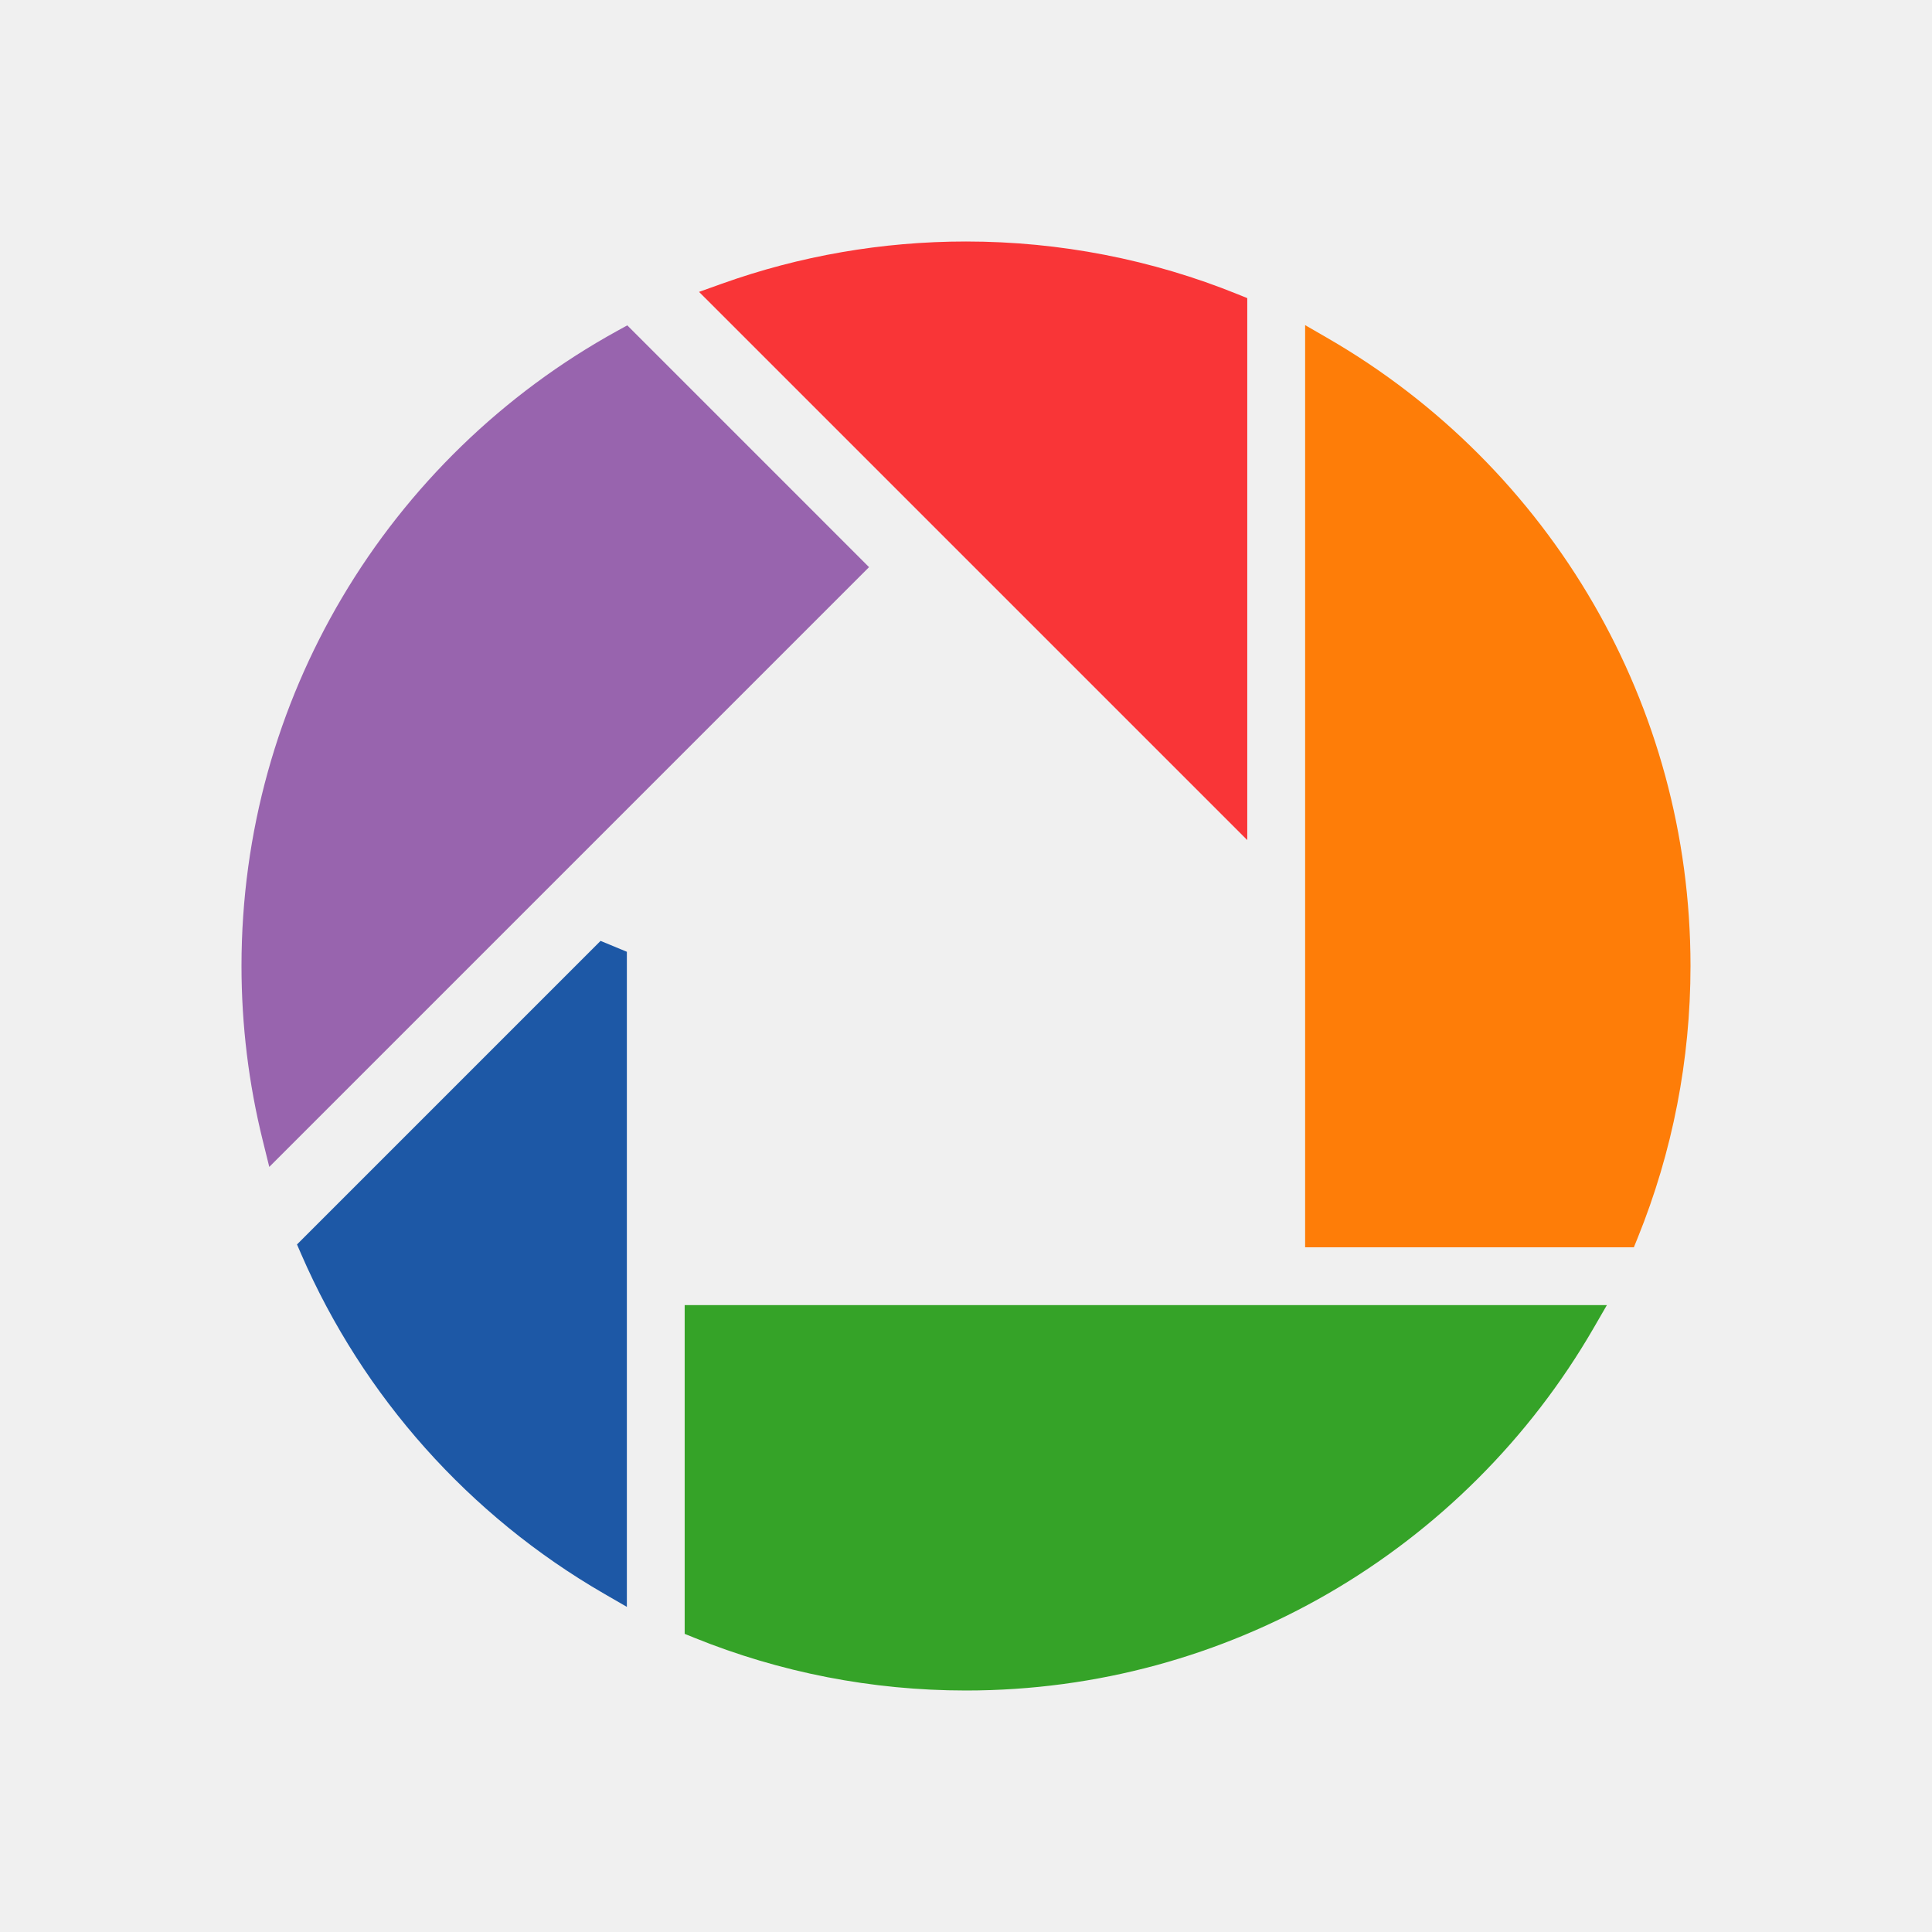
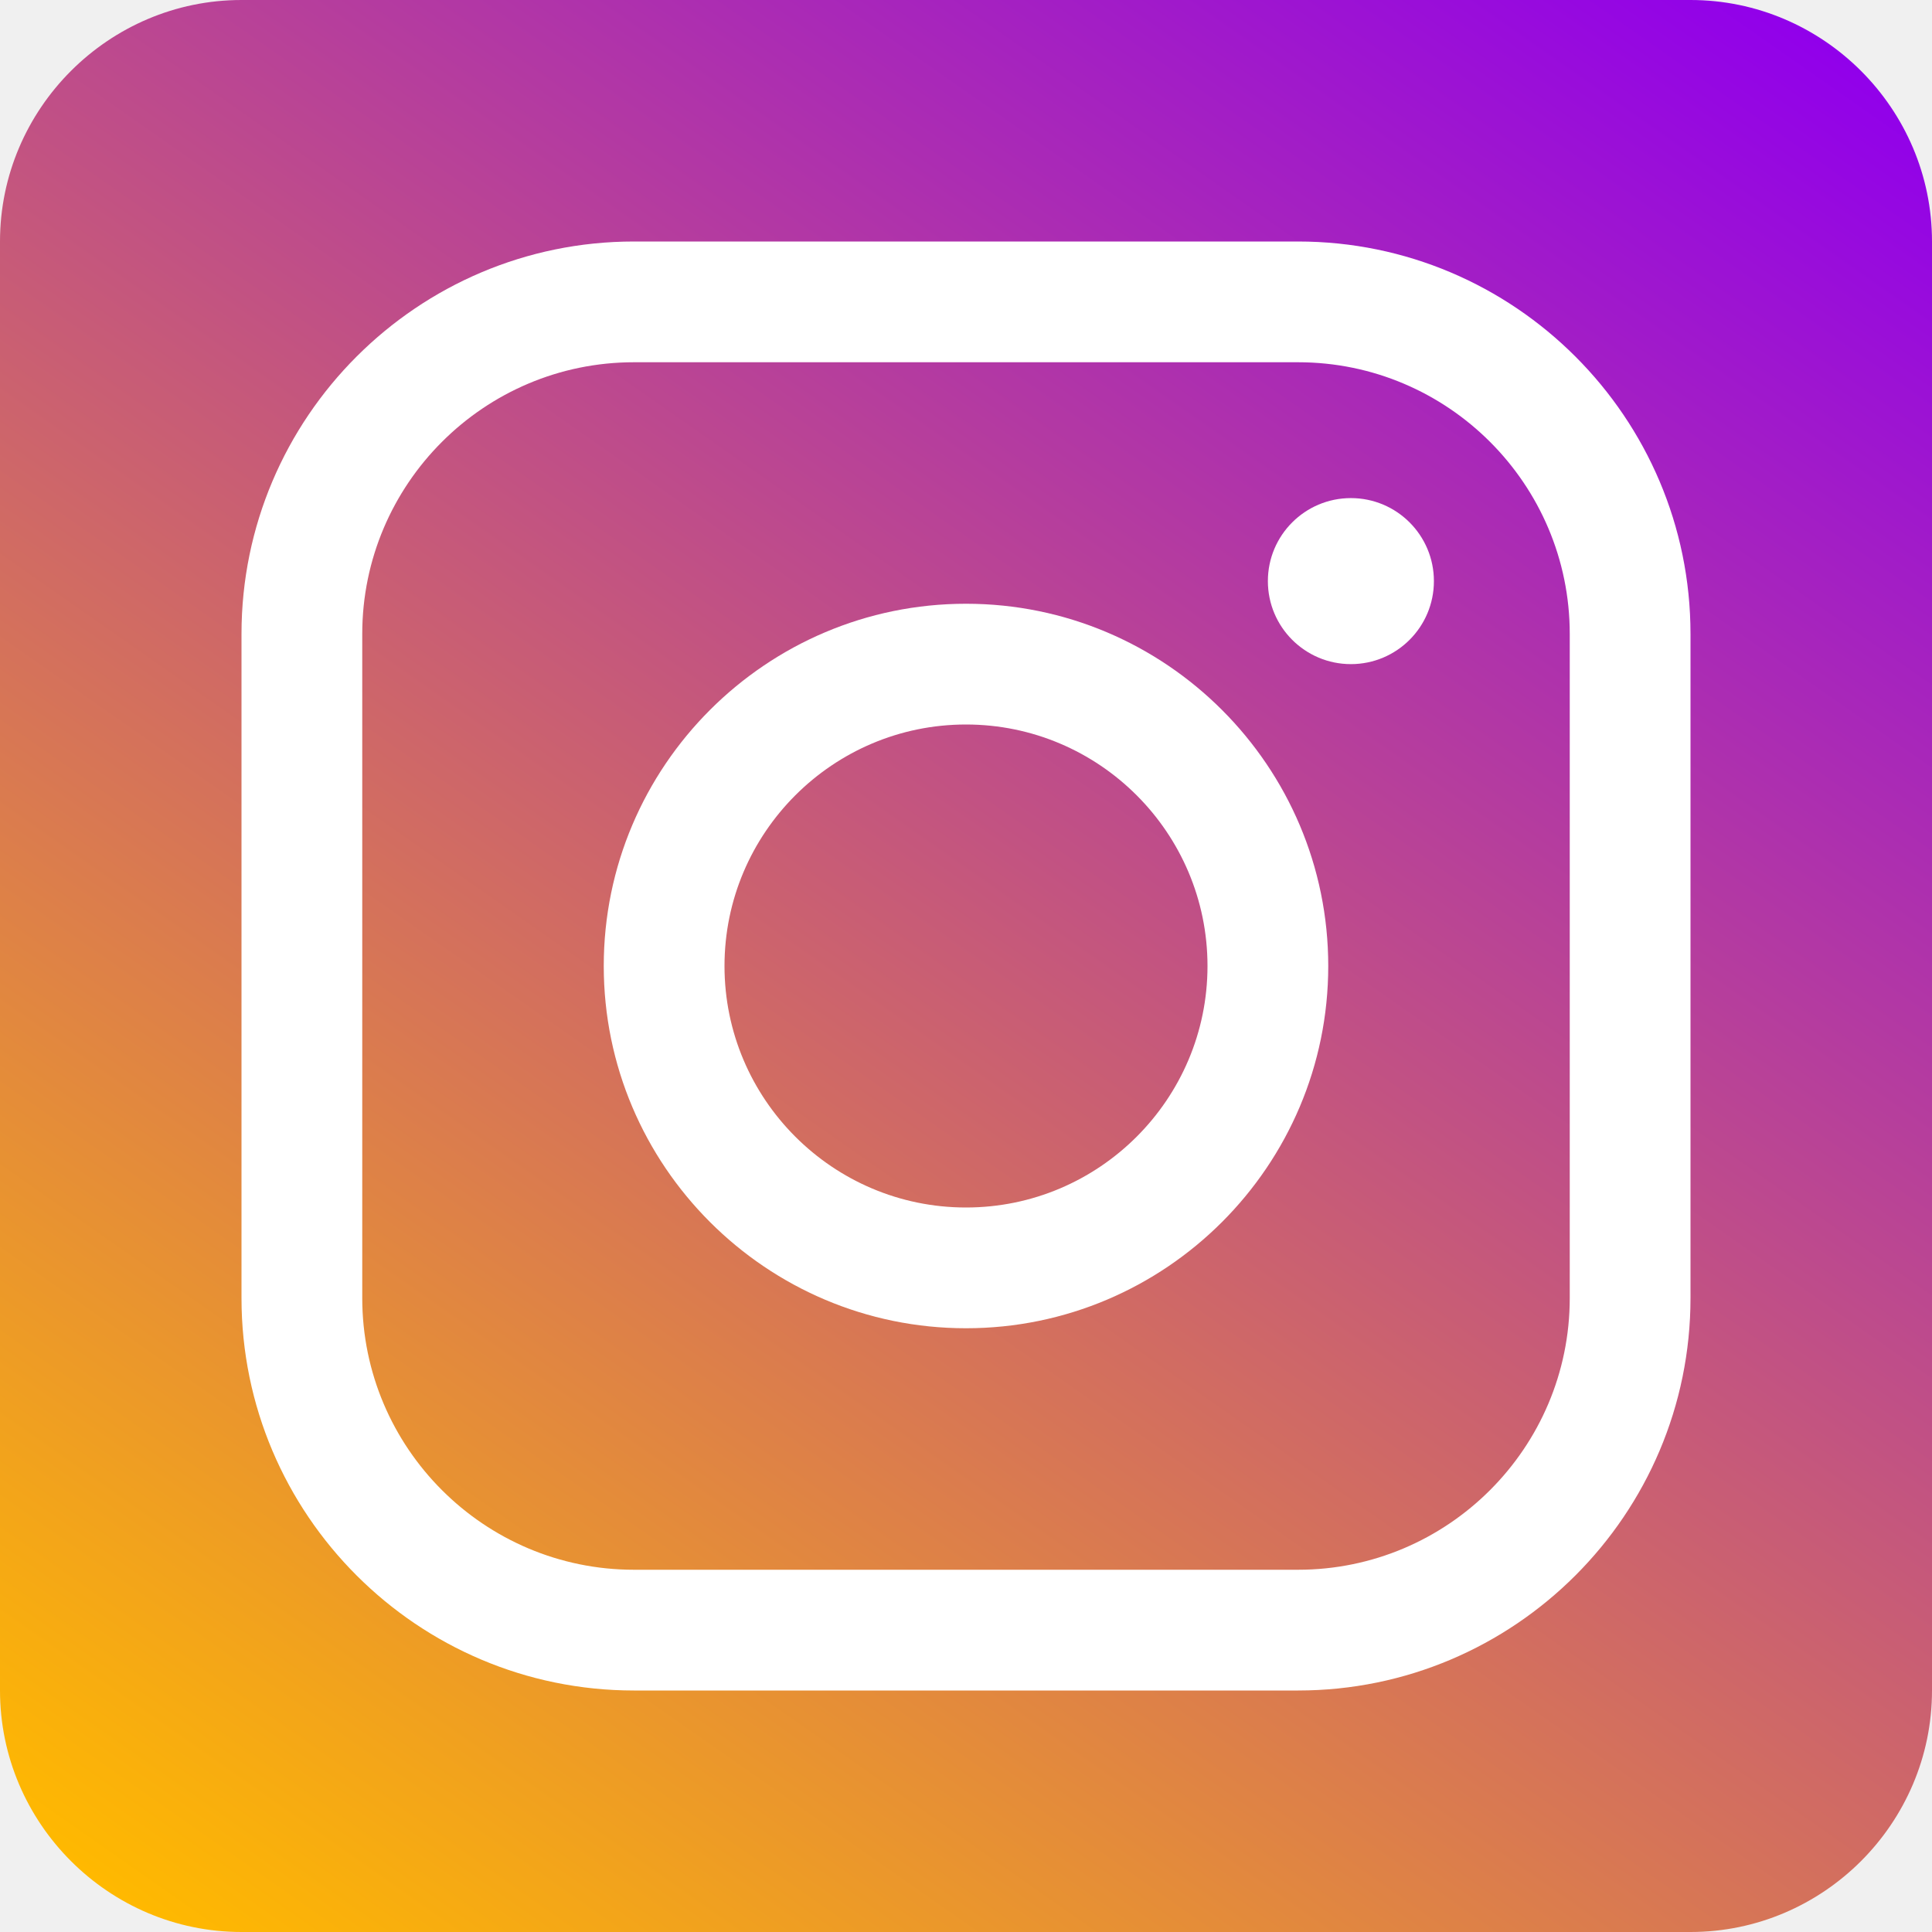
- <svg xmlns="http://www.w3.org/2000/svg" height="2048px" style="shape-rendering:geometricPrecision; text-rendering:geometricPrecision; image-rendering:optimizeQuality; fill-rule:evenodd; clip-rule:evenodd" viewBox="0 0 2048 2048" width="2048px" xml:space="preserve">
-   <defs>
-     <style type="text/css">
-    
-     .fil5 {fill:none}
-     .fil0 {fill:#1D58A6;fill-rule:nonzero}
-     .fil2 {fill:#35A328;fill-rule:nonzero}
-     .fil1 {fill:#9864AE;fill-rule:nonzero}
-     .fil4 {fill:#F93537;fill-rule:nonzero}
-     .fil3 {fill:#FE7D08;fill-rule:nonzero}
-    
-   </style>
-   </defs>
-   <g id="Layer_x0020_1">
-     <g id="_391044288">
-       <path class="fil0" d="M664.503 1008.93l0 666.141 0 28.285 -24.51 -14.179c-71.134,-41.153 -135.028,-93.362 -189.325,-154.26 -53.985,-60.55 -98.562,-129.843 -131.413,-205.549l-4.423 -10.195 7.806 -7.805 313.972 -313.992 27.894 11.554z" id="_391044600" />
-       <path class="fil1" d="M909.676 612.75l-603.792 603.787 -20.434 20.435 -6.948 -28.095c-7.423,-30.025 -13.089,-60.632 -16.864,-91.704 -3.718,-30.604 -5.64,-61.7 -5.64,-93.174 0,-142.481 38.841,-275.927 106.508,-390.337 70.031,-118.407 170.962,-216.385 291.683,-282.848l10.746 -5.915 8.659 8.659 236.082 236.086 11.554 11.554 -11.554 11.552z" id="_391044792" />
-       <path class="fil2" d="M742.125 1383.48l932.945 0 28.285 0 -14.179 24.51c-67.538,116.744 -164.981,214.086 -281.88,281.567 -112.874,65.158 -243.78,102.443 -383.296,102.443 -50.146,0 -99.252,-4.847 -146.873,-14.087 -48.894,-9.487 -96.096,-23.591 -141.13,-41.823l-10.213 -4.135 0 -10.991 0 -321.143 0 -16.341 16.341 0z" id="_391045152" />
-       <path class="fil3" d="M1383.48 1305.87l0 -932.949 0 -28.284 24.51 14.178c116.743,67.531 214.084,164.972 281.566,281.871 65.158,112.874 102.443,243.783 102.443,383.309 0,50.139 -4.848,99.247 -14.089,146.874 -9.485,48.894 -23.59,96.095 -41.822,141.128l-4.135 10.213 -10.992 0 -321.14 0 -16.341 0 0 -16.341z" id="_391044480" />
-       <path class="fil4" d="M1294.32 862.694l-535.063 -535.046 -18.242 -18.241 24.306 -8.695c40.853,-14.611 83.375,-25.88 127.237,-33.461 42.788,-7.394 86.706,-11.254 131.441,-11.254 50.138,0 99.245,4.848 146.869,14.088 48.895,9.487 96.099,23.591 141.132,41.821l10.148 4.108 0.001 11.018 0.001 524.107 0 39.384 -27.83 -27.83z" id="_391044384" />
+ <svg xmlns="http://www.w3.org/2000/svg" enable-background="new 0 0 128 128" height="128px" id="Layer_1" version="1.1" viewBox="0 0 128 128" width="128px" xml:space="preserve">
+   <linearGradient gradientTransform="matrix(1 0 0 -1 594 633)" gradientUnits="userSpaceOnUse" id="SVGID_1_" x1="-577.512" x2="-482.488" y1="501.146" y2="636.854">
+     <stop offset="0" style="stop-color:#FFB900" />
+     <stop offset="1" style="stop-color:#9100EB" />
+   </linearGradient>
+   <path d="M128,112c0,8.8-7.2,16-16,16H16c-8.8,0-16-7.2-16-16V16C0,7.2,7.2,0,16,0h96c8.8,0,16,7.2,16,16V112z  " fill="url(#SVGID_1_)" />
+   <g>
+     <g>
+       <path d="M86,112H42c-14.336,0-26-11.663-26-26V42c0-14.336,11.664-26,26-26h44c14.337,0,26,11.664,26,26v44    C112,100.337,100.337,112,86,112z M42,24c-9.925,0-18,8.075-18,18v44c0,9.925,8.075,18,18,18h44c9.925,0,18-8.075,18-18V42    c0-9.925-8.075-18-18-18H42z" fill="#FFFFFF" />
+     </g>
+     <g>
+       <path d="M64,88c-13.234,0-24-10.767-24-24c0-13.234,10.766-24,24-24c13.233,0,24,10.766,24,24    C88,77.233,77.233,88,64,88z M64,48c-8.822,0-16,7.178-16,16s7.178,16,16,16s16-7.178,16-16S72.822,48,64,48z" fill="#FFFFFF" />
+     </g>
+     <g>
+       <circle cx="89.5" cy="38.5" fill="#FFFFFF" r="5.5" />
    </g>
  </g>
-   <rect class="fil5" height="2048" width="2048" />
</svg>
